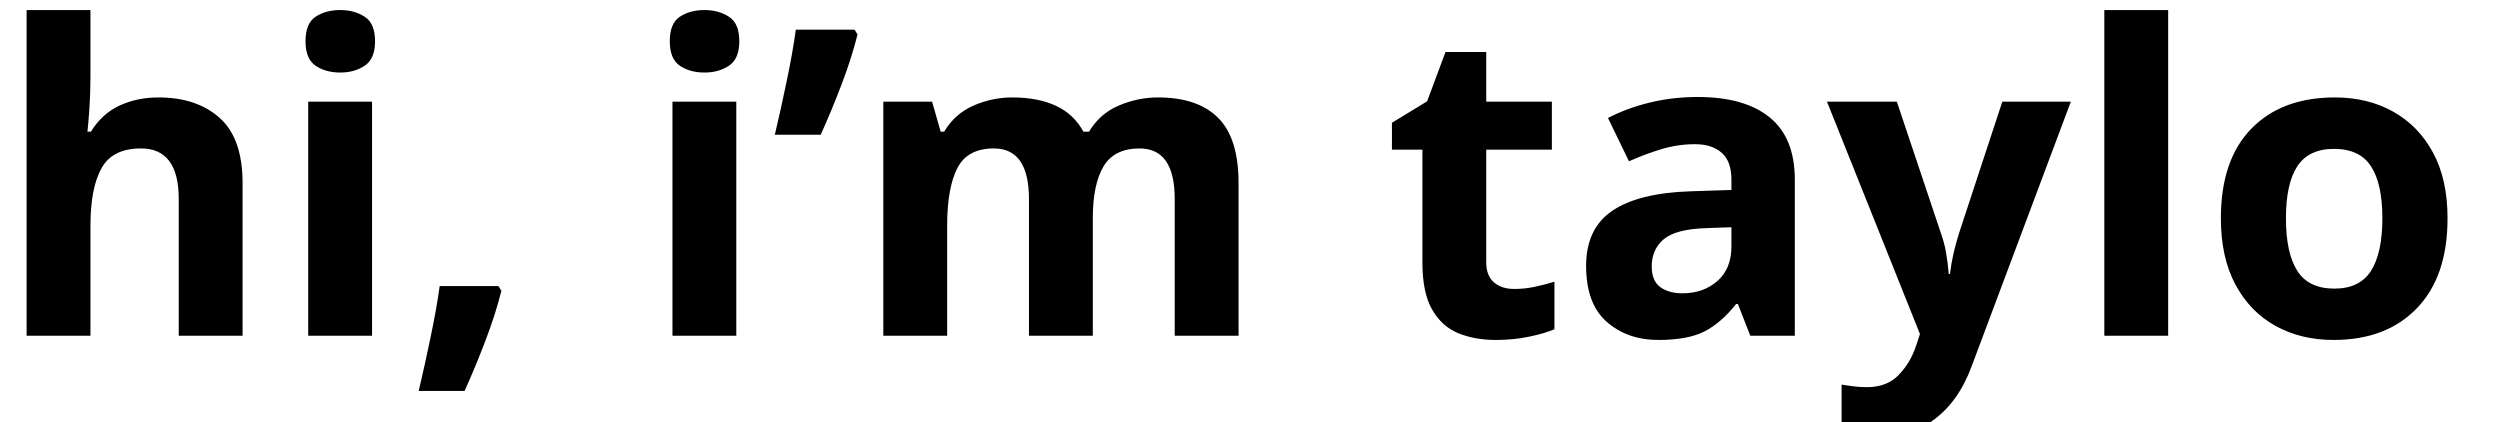
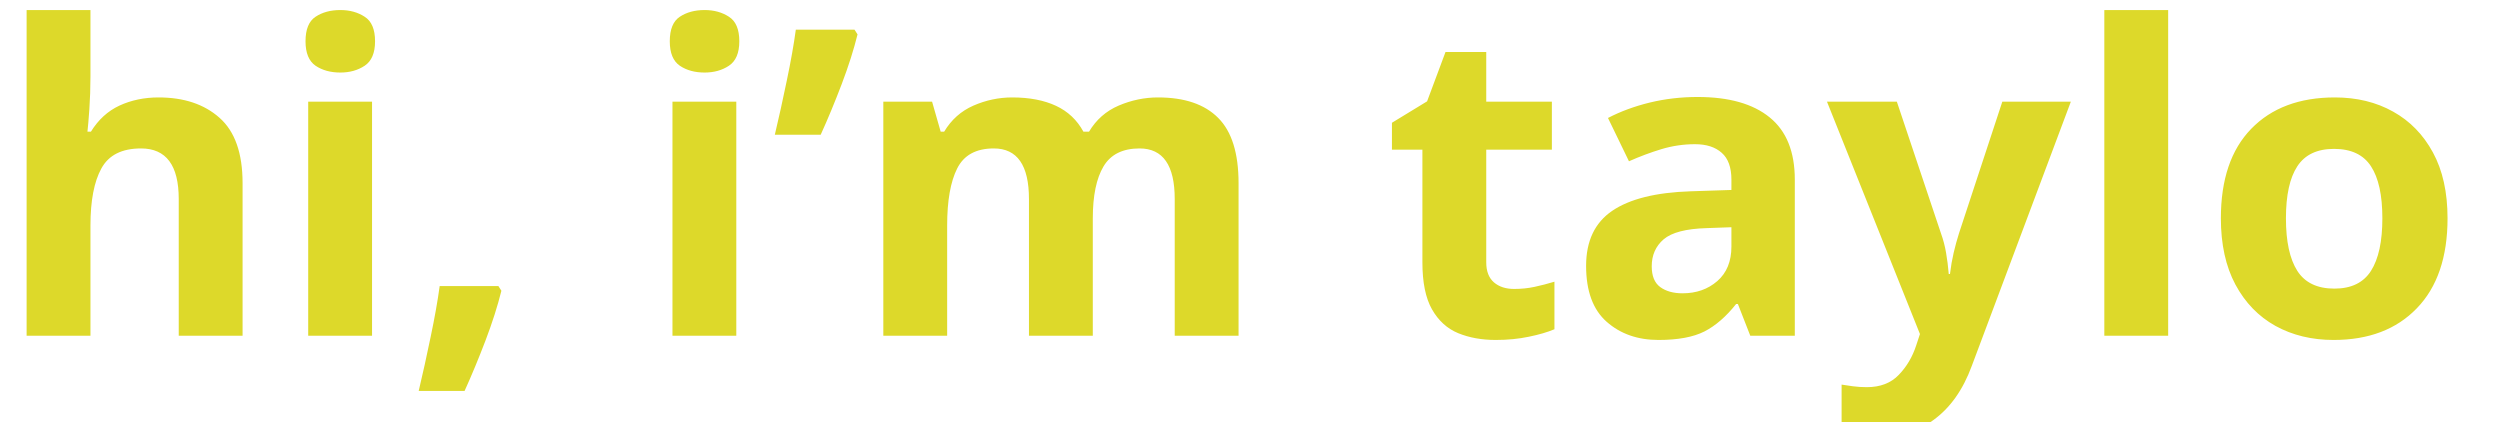
<svg xmlns="http://www.w3.org/2000/svg" viewBox="0 0 350 59">
  <defs />
-   <text fill="#000" fill-rule="evenodd" font-family="PlayfairDisplay-Regular_Bold, Playfair Display" font-size="60" font-weight="bold" transform="translate(-40 -111)">
+   <text class="svg-fill" fill="#DDD92A" fill-rule="evenodd" font-family="PlayfairDisplay-Regular_Bold, Playfair Display" font-size="60" font-weight="bold" transform="translate(-40 -111)">
    <tspan x="39.038" y="158">hi, i’m taylor</tspan>
  </text>
</svg>
